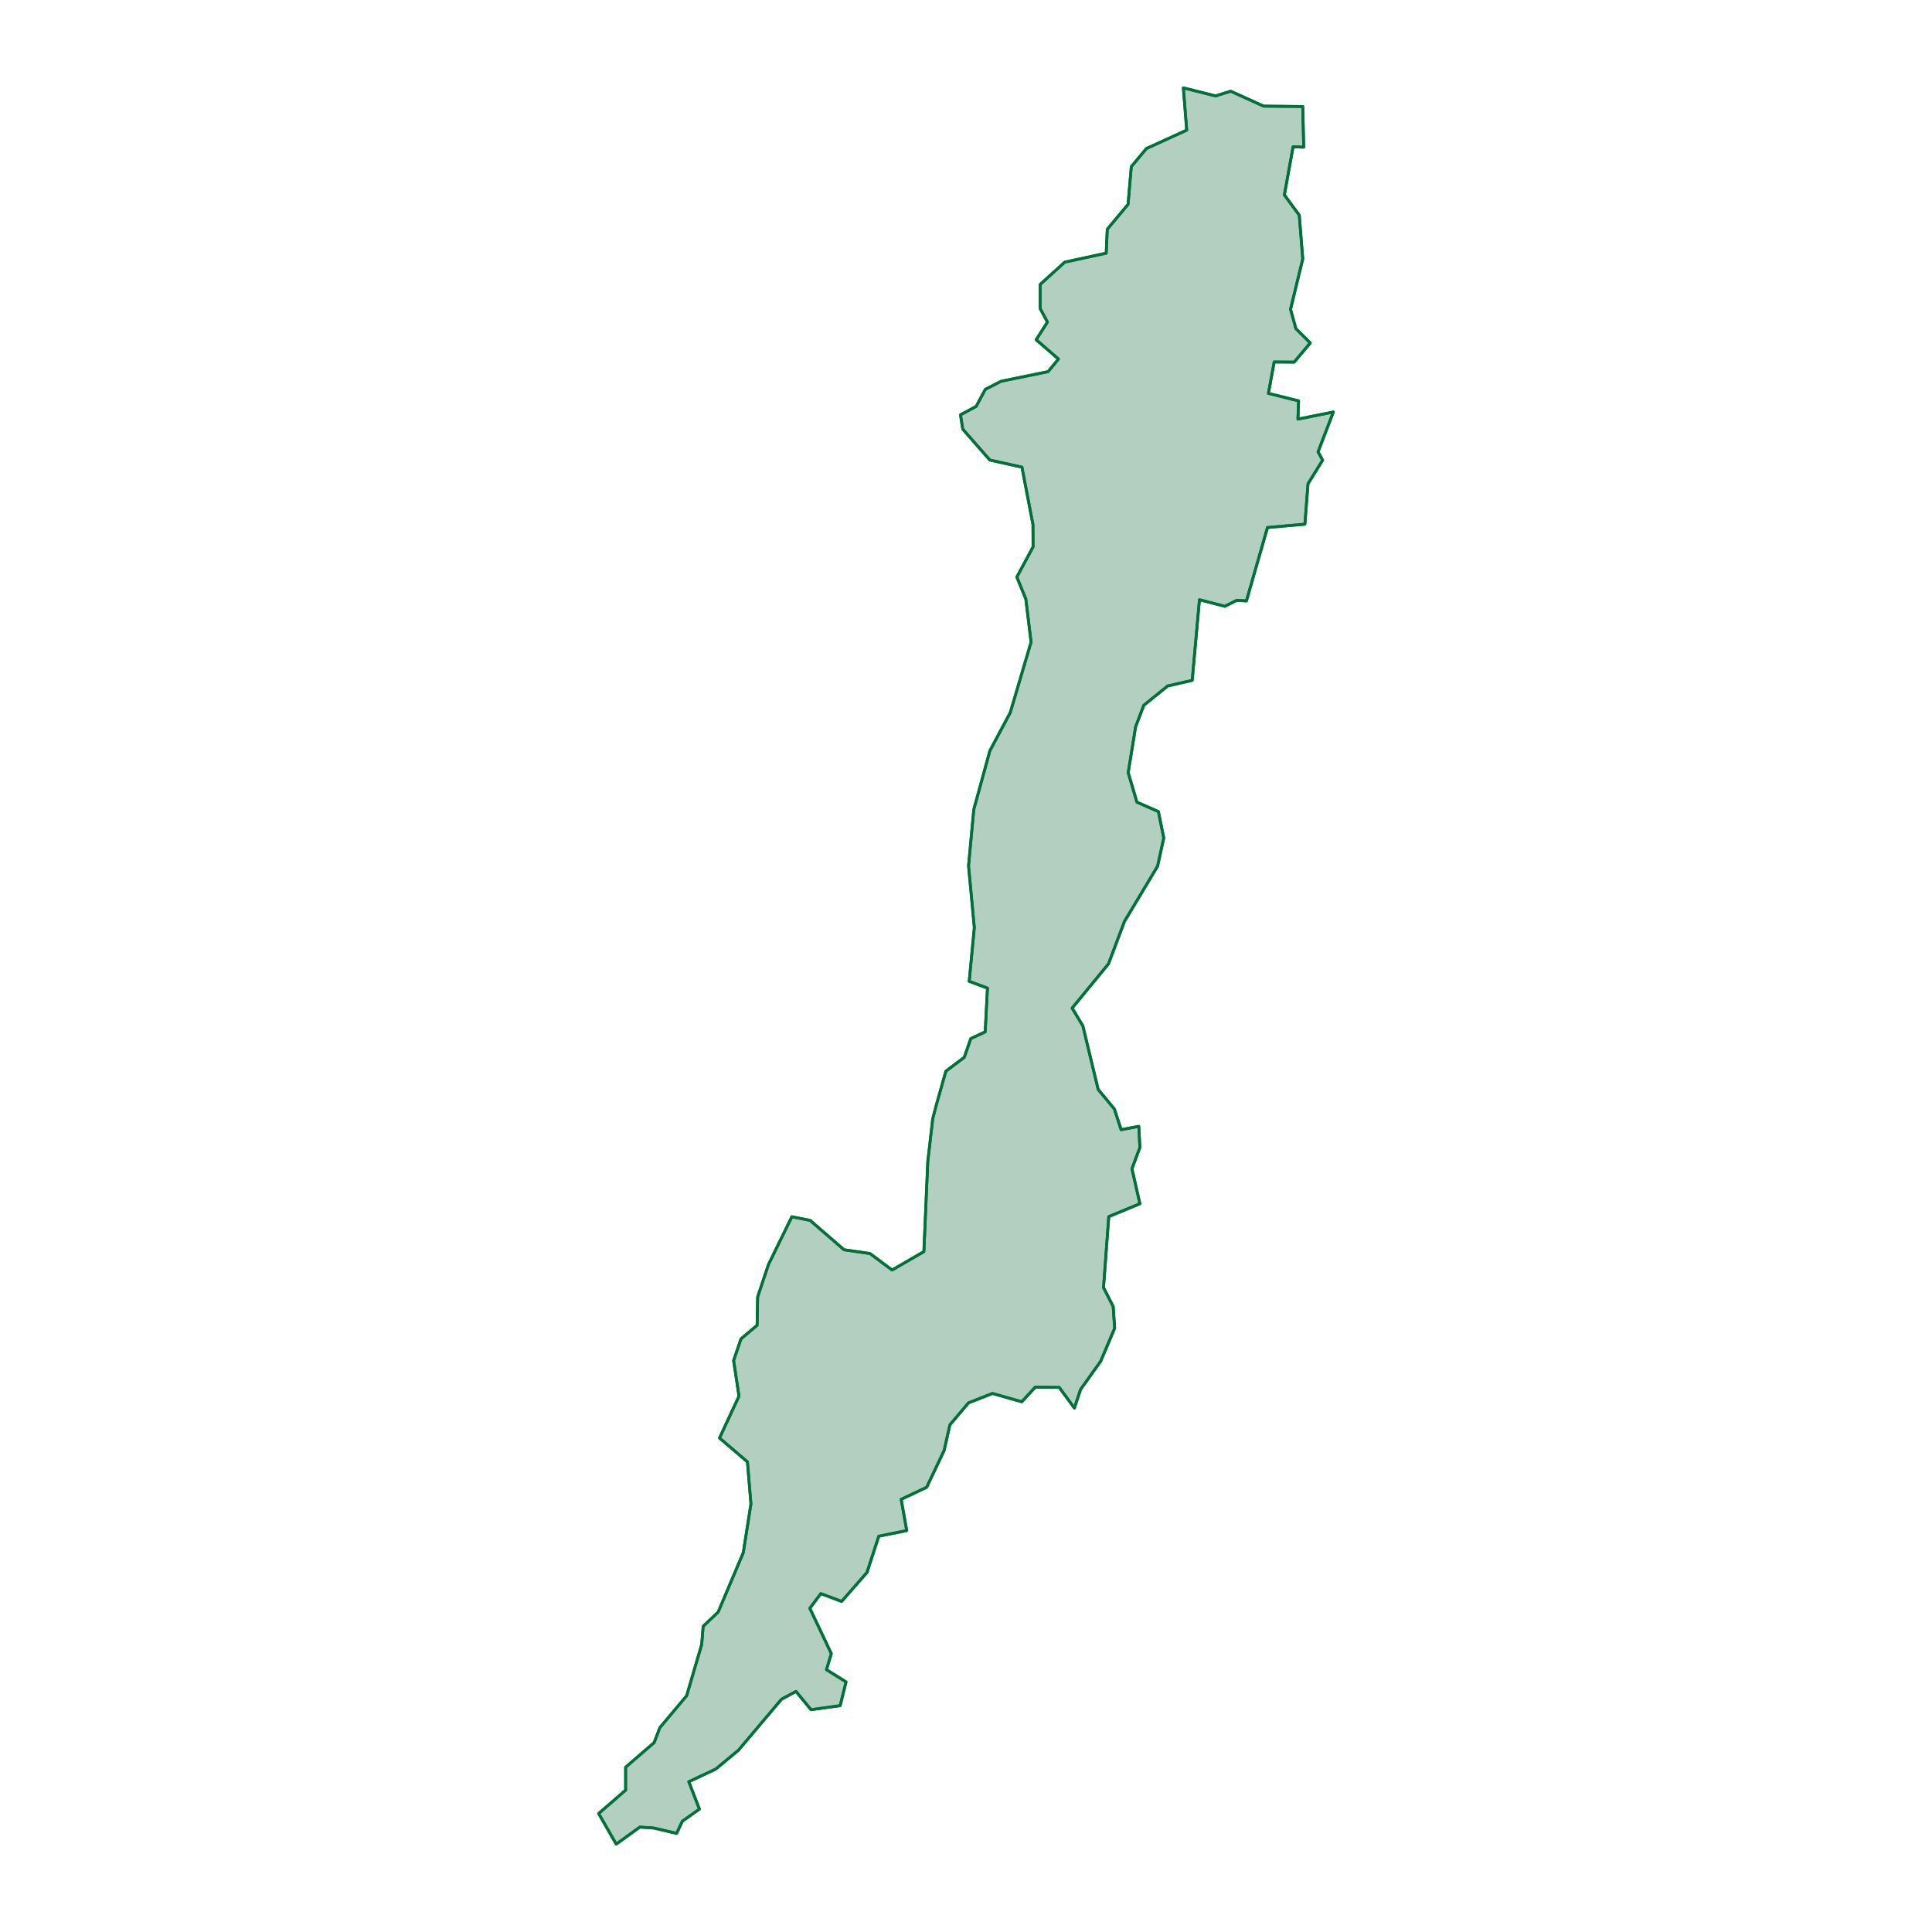
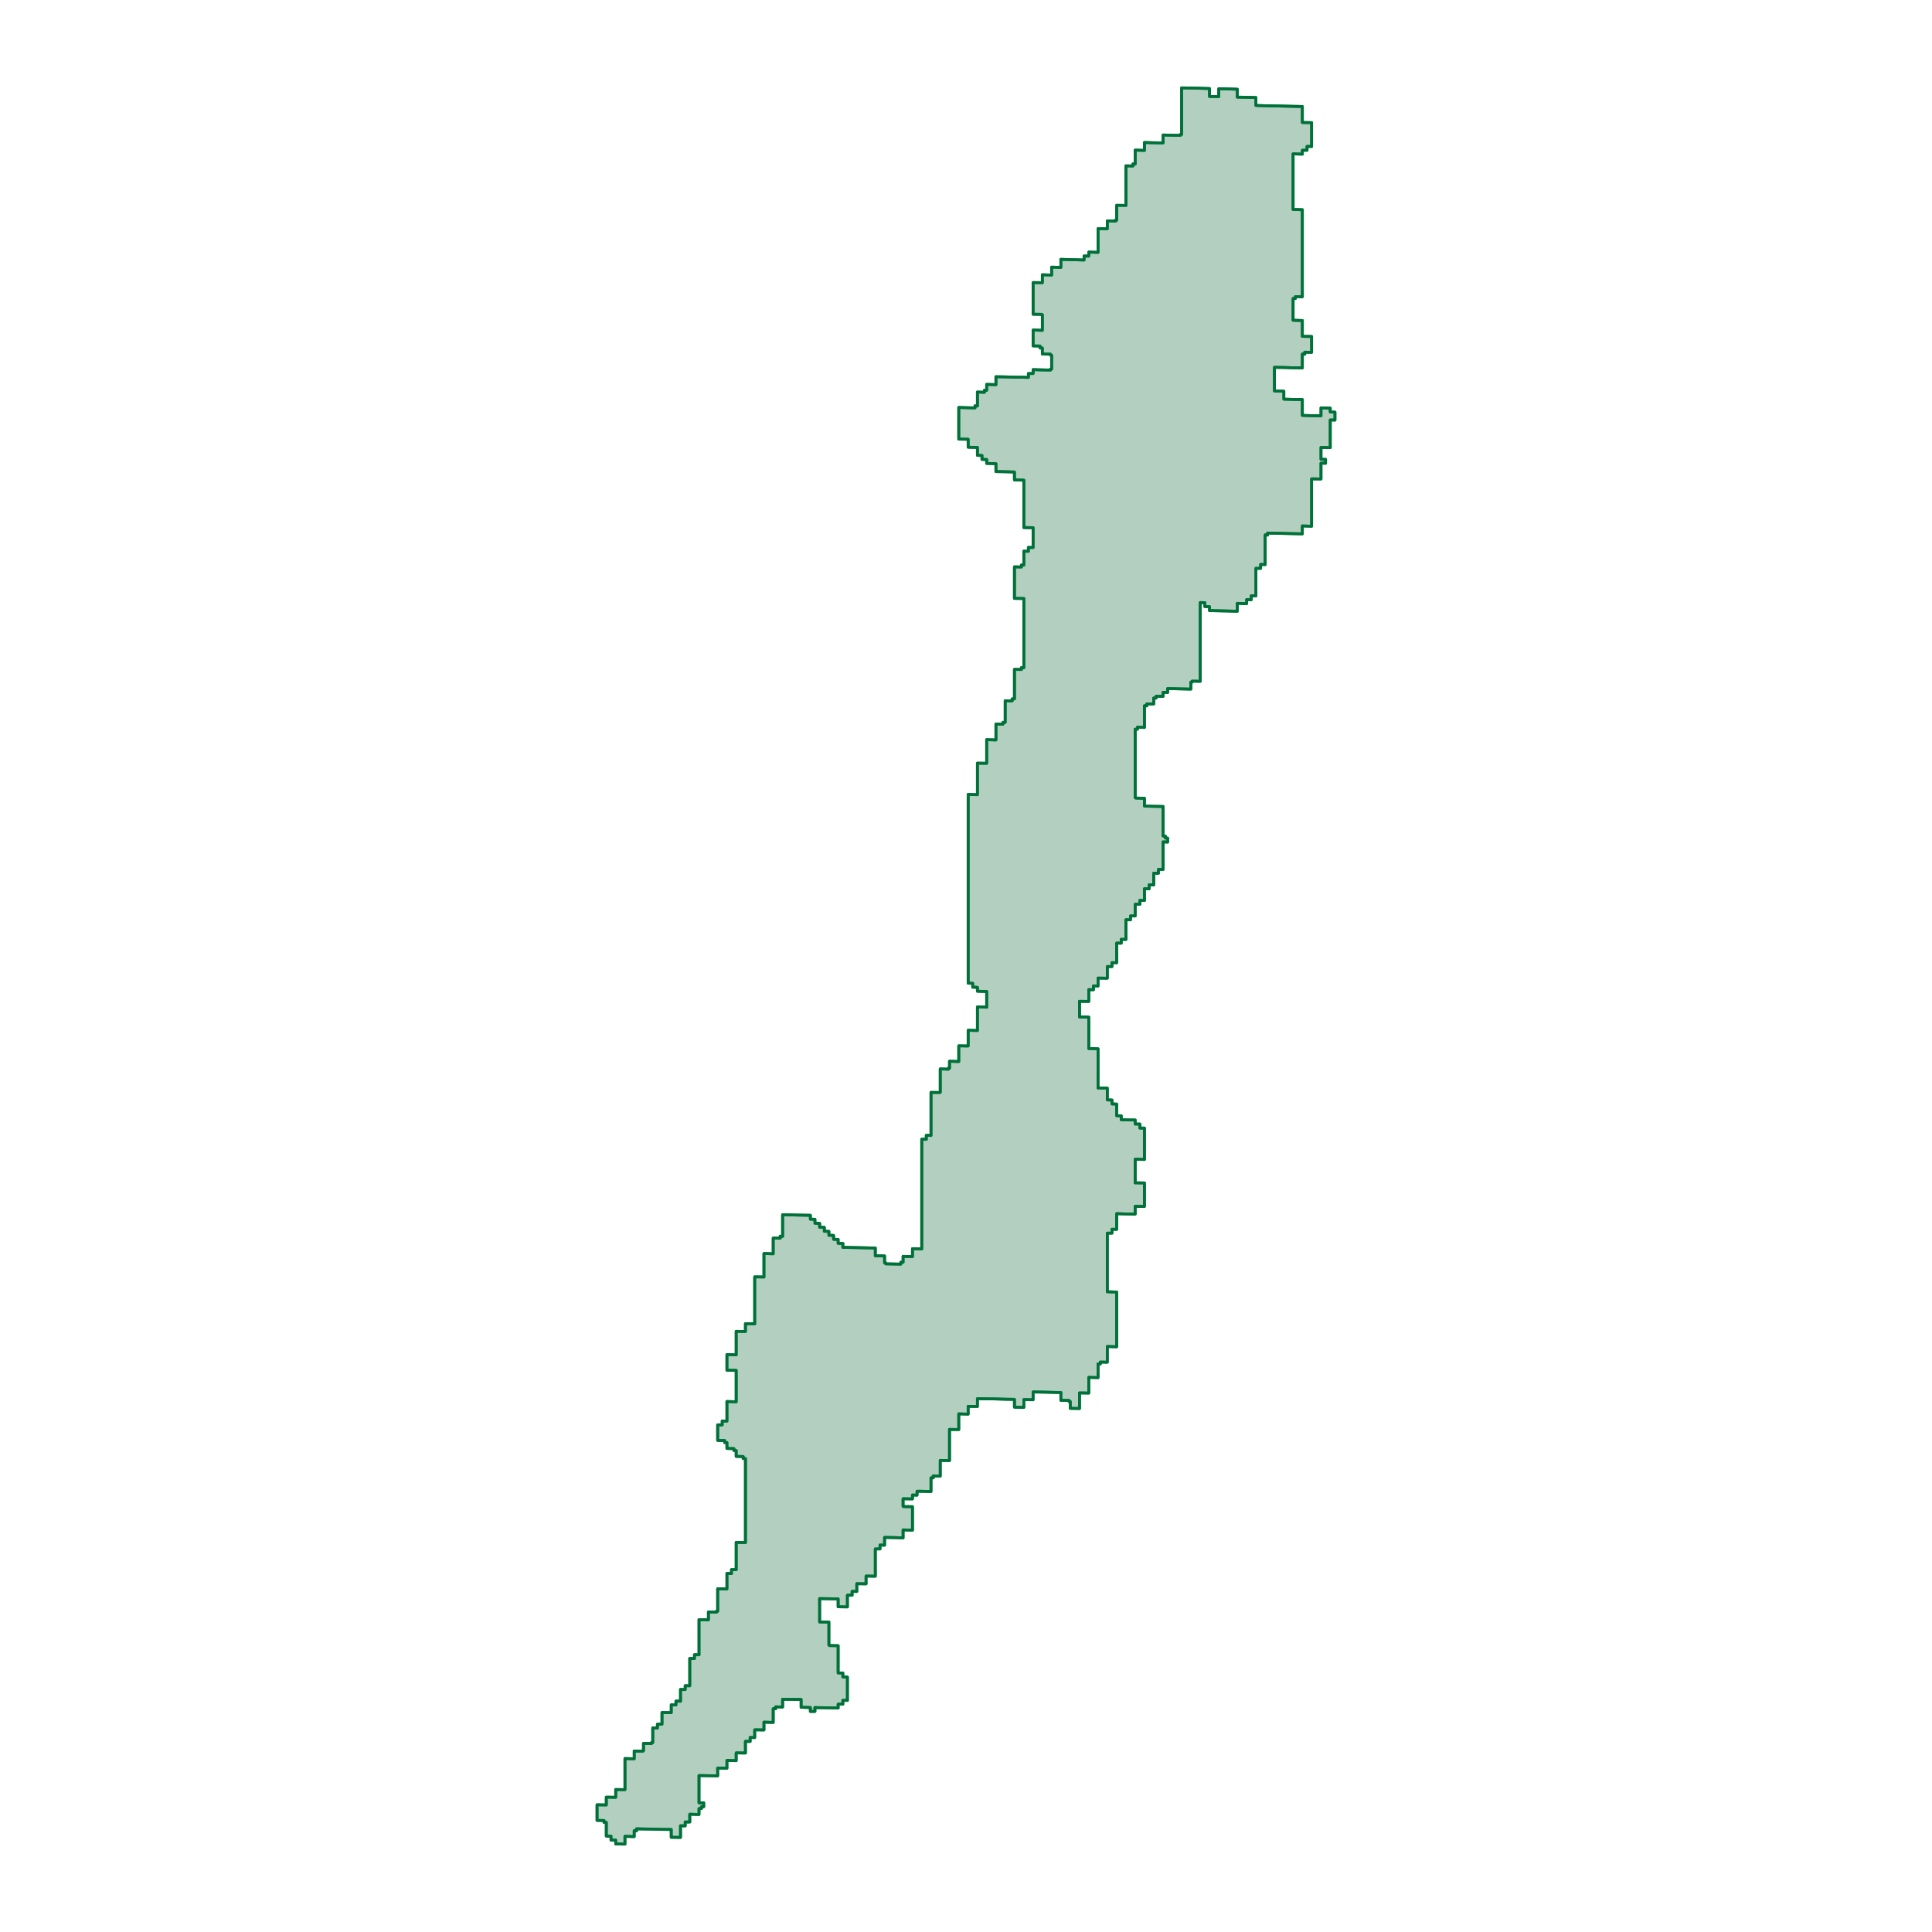
<svg xmlns="http://www.w3.org/2000/svg" class="svglite" width="144.00pt" height="144.00pt" viewBox="0 0 144.00 144.00">
  <defs>
    <style type="text/css">
    .svglite line, .svglite polyline, .svglite polygon, .svglite path, .svglite rect, .svglite circle {
      fill: none;
      stroke: #000000;
      stroke-linecap: round;
      stroke-linejoin: round;
      stroke-miterlimit: 10.00;
    }
    .svglite text {
      white-space: pre;
    }
  </style>
  </defs>
  <rect width="100%" height="100%" style="stroke: none; fill: none;" />
  <defs>
    <clipPath id="cpMC4wMHwxNDQuMDB8MC4wMHwxNDQuMDA=">
      <rect x="0.00" y="0.00" width="144.00" height="144.00" />
    </clipPath>
  </defs>
  <g clip-path="url(#cpMC4wMHwxNDQuMDB8MC4wMHwxNDQuMDA=)">
</g>
  <defs>
-     <clipPath id="cpNDEuODl8MTAyLjExfDAuMDB8MTQ0LjAw">
-       <rect x="41.89" y="0.00" width="60.23" height="144.00" />
+     <clipPath id="cpNDEuNzV8MTAyLjI1fDAuMDB8MTQ0LjAw">
+       <rect x="41.75" y="0.00" width="60.49" height="144.00" />
    </clipPath>
  </defs>
-   <g clip-path="url(#cpNDEuODl8MTAyLjExfDAuMDB8MTQ0LjAw)">
+   <g clip-path="url(#cpNDEuNzV8MTAyLjI1fDAuMDB8MTQ0LjAw)">
</g>
  <g clip-path="url(#cpMC4wMHwxNDQuMDB8MC4wMHwxNDQuMDA=)">
</g>
-   <g clip-path="url(#cpNDEuODl8MTAyLjExfDAuMDB8MTQ0LjAw)">
-     <path d="M 97.10 7.94 L 94.18 7.91 L 91.73 6.80 L 90.60 7.15 L 88.20 6.55 L 88.45 9.70 L 85.45 11.07 L 84.32 12.42 L 84.08 15.23 L 82.53 17.09 L 82.45 18.87 L 79.36 19.54 L 77.53 21.20 L 77.53 23.00 L 78.07 24.01 L 77.23 25.32 L 78.89 26.76 L 78.12 27.70 L 74.61 28.42 L 73.44 29.02 L 72.76 30.29 L 71.59 30.92 L 71.76 31.99 L 73.78 34.29 L 76.17 34.82 L 76.99 39.09 L 77.00 40.76 L 75.79 43.01 L 76.46 44.65 L 76.85 47.86 L 75.30 53.11 L 73.78 55.96 L 72.58 60.34 L 72.19 64.53 L 72.62 69.14 L 72.24 73.14 L 73.60 73.65 L 73.43 76.91 L 72.36 77.41 L 71.87 78.81 L 70.50 79.84 L 69.79 82.35 L 69.52 83.39 L 69.15 86.60 L 68.86 93.29 L 66.49 94.66 L 64.84 93.43 L 62.91 93.15 L 60.38 90.96 L 59.02 90.69 L 57.27 94.27 L 56.47 96.67 L 56.43 98.78 L 55.23 99.79 L 54.68 101.41 L 55.08 104.06 L 53.63 107.18 L 55.71 108.96 L 55.97 112.09 L 55.40 115.73 L 53.53 120.15 L 52.41 121.22 L 52.30 122.57 L 51.18 126.39 L 49.18 128.77 L 48.76 129.88 L 46.63 131.72 L 46.63 133.43 L 44.62 135.17 L 45.93 137.45 L 47.69 136.18 L 48.73 136.25 L 50.43 136.65 L 50.86 135.74 L 52.13 134.84 L 51.34 132.80 L 53.34 131.86 L 55.03 130.46 L 58.25 126.65 L 59.33 126.07 L 60.45 127.43 L 62.62 127.13 L 63.06 125.36 L 61.60 124.45 L 61.96 123.25 L 60.36 119.87 L 61.18 118.78 L 62.73 119.36 L 64.62 117.20 L 65.50 114.50 L 67.58 114.08 L 67.17 111.75 L 69.07 110.85 L 70.37 108.11 L 70.80 106.20 L 72.19 104.56 L 73.97 103.86 L 76.16 104.48 L 77.16 103.39 L 78.95 103.41 L 80.08 104.95 L 80.54 103.56 L 82.04 101.46 L 83.08 99.00 L 82.97 97.38 L 82.25 95.97 L 82.64 90.68 L 84.96 89.72 L 84.37 87.11 L 84.96 85.53 L 84.88 83.95 L 83.56 84.20 L 83.06 82.66 L 81.85 81.20 L 80.71 76.46 L 79.91 75.14 L 82.62 71.84 L 83.81 68.68 L 86.28 64.56 L 86.74 62.46 L 86.34 60.49 L 84.74 59.79 L 84.09 57.59 L 84.64 54.18 L 85.25 52.57 L 87.03 51.13 L 88.86 50.71 L 89.40 44.70 L 91.29 45.19 L 92.19 44.74 L 92.90 44.79 L 94.47 39.32 L 97.26 39.07 L 97.49 36.06 L 98.58 34.30 L 98.24 33.68 L 99.38 30.71 L 96.74 31.24 L 96.79 29.88 L 94.54 29.32 L 94.97 26.98 L 96.46 26.99 L 97.66 25.56 L 96.59 24.50 L 96.19 23.05 L 97.10 19.30 L 96.84 16.04 L 95.73 14.53 L 96.38 10.94 L 97.17 10.97 L 97.10 7.94 Z" style="fill-rule: evenodd; fill: #B3CFC0; stroke-width: 0.21; stroke: #007139; stroke-linecap: butt;" />
-     <path d="M 97.10 7.94 L 94.18 7.91 L 91.73 6.80 L 90.60 7.15 L 88.20 6.55 L 88.45 9.70 L 85.45 11.07 L 84.32 12.42 L 84.08 15.23 L 82.53 17.09 L 82.45 18.87 L 79.36 19.54 L 77.53 21.20 L 77.53 23.00 L 78.07 24.01 L 77.23 25.32 L 78.89 26.76 L 78.12 27.70 L 74.61 28.42 L 73.44 29.02 L 72.76 30.29 L 71.59 30.92 L 71.76 31.99 L 73.78 34.29 L 76.17 34.82 L 76.99 39.09 L 77.00 40.76 L 75.79 43.01 L 76.46 44.65 L 76.85 47.86 L 75.30 53.11 L 73.78 55.96 L 72.58 60.34 L 72.19 64.53 L 72.62 69.14 L 72.24 73.14 L 73.60 73.65 L 73.43 76.91 L 72.36 77.41 L 71.87 78.81 L 70.50 79.84 L 69.79 82.35 L 69.52 83.39 L 69.15 86.60 L 68.86 93.29 L 66.49 94.66 L 64.84 93.43 L 62.91 93.15 L 60.38 90.96 L 59.02 90.69 L 57.27 94.27 L 56.47 96.67 L 56.43 98.78 L 55.23 99.79 L 54.68 101.41 L 55.08 104.06 L 53.63 107.18 L 55.71 108.96 L 55.97 112.09 L 55.40 115.73 L 53.53 120.15 L 52.41 121.22 L 52.30 122.57 L 51.18 126.39 L 49.18 128.77 L 48.76 129.88 L 46.63 131.72 L 46.63 133.43 L 44.62 135.17 L 45.93 137.45 L 47.69 136.18 L 48.73 136.25 L 50.43 136.65 L 50.86 135.74 L 52.13 134.84 L 51.34 132.80 L 53.34 131.86 L 55.03 130.46 L 58.25 126.65 L 59.33 126.07 L 60.45 127.43 L 62.62 127.13 L 63.06 125.36 L 61.60 124.45 L 61.96 123.25 L 60.36 119.87 L 61.18 118.78 L 62.73 119.36 L 64.62 117.20 L 65.50 114.50 L 67.58 114.08 L 67.17 111.75 L 69.07 110.85 L 70.37 108.11 L 70.80 106.20 L 72.19 104.56 L 73.97 103.86 L 76.16 104.48 L 77.16 103.39 L 78.95 103.41 L 80.08 104.95 L 80.54 103.56 L 82.04 101.46 L 83.08 99.00 L 82.97 97.38 L 82.25 95.97 L 82.64 90.68 L 84.96 89.72 L 84.37 87.11 L 84.96 85.53 L 84.88 83.95 L 83.56 84.20 L 83.06 82.66 L 81.85 81.20 L 80.71 76.46 L 79.91 75.14 L 82.62 71.84 L 83.81 68.68 L 86.28 64.56 L 86.74 62.46 L 86.34 60.49 L 84.74 59.79 L 84.09 57.59 L 84.64 54.18 L 85.25 52.57 L 87.03 51.13 L 88.86 50.71 L 89.40 44.70 L 91.29 45.19 L 92.19 44.74 L 92.90 44.79 L 94.47 39.32 L 97.26 39.07 L 97.49 36.06 L 98.58 34.30 L 98.24 33.68 L 99.38 30.71 L 96.74 31.24 L 96.79 29.88 L 94.54 29.32 L 94.97 26.98 L 96.46 26.99 L 97.66 25.56 L 96.59 24.50 L 96.19 23.05 L 97.10 19.30 L 96.84 16.04 L 95.73 14.53 L 96.38 10.94 L 97.17 10.97 L 97.10 7.94 Z" style="fill-rule: evenodd; stroke-width: 0.21; stroke: #007139; stroke-linecap: butt;" />
+   <g clip-path="url(#cpNDEuNzV8MTAyLjI1fDAuMDB8MTQ0LjAw)">
+     <path d="M 86.69 61.29 L 86.69 60.70 L 86.69 60.11 L 85.99 60.10 L 85.30 60.08 L 85.30 59.50 L 84.65 59.48 L 84.65 59.45 L 84.61 59.45 L 84.61 58.31 L 84.61 57.14 L 84.61 55.96 L 84.61 54.79 L 84.61 54.35 L 84.78 54.35 L 84.78 54.20 L 85.30 54.22 L 85.30 53.63 L 85.30 53.04 L 85.30 52.60 L 85.48 52.61 L 85.48 52.46 L 85.99 52.47 L 85.99 52.03 L 86.17 52.03 L 86.17 51.89 L 86.69 51.90 L 86.69 51.60 L 87.03 51.61 L 87.03 51.32 L 87.38 51.33 L 88.76 51.36 L 88.76 50.84 L 88.85 50.84 L 88.85 50.77 L 89.46 50.78 L 89.46 50.20 L 89.46 49.61 L 89.46 49.02 L 89.46 48.43 L 89.46 47.85 L 89.46 47.26 L 89.46 46.67 L 89.46 46.08 L 89.46 45.50 L 89.46 44.91 L 89.80 44.92 L 89.80 45.21 L 90.15 45.22 L 90.15 45.51 L 91.53 45.54 L 92.22 45.56 L 92.22 44.97 L 92.92 44.99 L 92.92 44.69 L 93.26 44.70 L 93.26 44.41 L 93.61 44.41 L 93.61 43.83 L 93.61 43.24 L 93.61 42.65 L 93.61 42.36 L 93.96 42.36 L 93.96 42.07 L 94.30 42.08 L 94.30 40.90 L 94.30 39.87 L 94.48 39.88 L 94.48 39.73 L 95.69 39.76 L 97.07 39.79 L 97.07 39.20 L 97.76 39.22 L 97.76 38.63 L 97.76 38.04 L 97.76 37.45 L 97.76 36.86 L 97.76 36.27 L 97.76 35.69 L 98.46 35.70 L 98.46 35.11 L 98.46 34.53 L 98.46 34.53 L 98.46 34.52 L 98.80 34.53 L 98.80 34.24 L 98.46 34.23 L 98.46 33.94 L 98.46 33.35 L 99.15 33.36 L 99.15 32.77 L 99.15 32.19 L 99.15 31.60 L 99.15 31.30 L 99.50 31.31 L 99.50 31.02 L 99.50 30.72 L 99.15 30.71 L 99.15 30.42 L 98.46 30.40 L 98.46 30.99 L 97.76 30.98 L 97.07 30.96 L 97.07 30.37 L 97.07 29.78 L 96.38 29.77 L 95.69 29.75 L 95.69 29.16 L 94.99 29.14 L 94.99 28.55 L 94.99 27.97 L 94.99 27.38 L 95.69 27.39 L 96.38 27.41 L 97.07 27.42 L 97.07 26.83 L 97.07 26.39 L 97.25 26.40 L 97.25 26.25 L 97.76 26.26 L 97.76 25.67 L 97.76 25.08 L 97.07 25.07 L 97.07 24.48 L 97.07 23.89 L 96.38 23.87 L 96.38 23.28 L 96.38 22.69 L 96.38 22.25 L 96.55 22.25 L 96.55 22.11 L 97.07 22.12 L 97.07 19.76 L 97.07 17.40 L 97.07 16.22 L 97.07 15.63 L 96.38 15.61 L 96.38 15.02 L 96.38 14.43 L 96.38 13.84 L 96.38 13.25 L 96.38 12.66 L 96.38 12.07 L 96.38 11.47 L 97.07 11.49 L 97.07 11.20 L 97.42 11.20 L 97.42 10.91 L 97.76 10.92 L 97.76 10.33 L 97.76 9.73 L 97.76 9.14 L 97.07 9.13 L 97.07 7.94 L 94.30 7.88 L 93.61 7.86 L 93.61 7.27 L 92.92 7.25 L 92.22 7.24 L 92.22 6.65 L 91.53 6.63 L 90.84 6.61 L 90.84 7.20 L 90.15 7.19 L 90.15 6.60 L 88.76 6.56 L 88.07 6.55 L 88.07 7.14 L 88.07 7.73 L 88.07 8.32 L 88.07 8.91 L 88.07 9.50 L 88.07 10.02 L 87.98 10.02 L 87.98 10.09 L 87.38 10.08 L 86.69 10.06 L 86.69 10.65 L 85.99 10.64 L 85.30 10.62 L 85.30 11.21 L 84.61 11.19 L 84.61 12.23 L 84.44 12.22 L 84.44 12.37 L 83.92 12.36 L 83.92 12.95 L 83.92 13.54 L 83.92 14.13 L 83.92 14.72 L 83.92 15.31 L 83.23 15.30 L 83.23 15.89 L 83.23 16.41 L 83.14 16.40 L 83.14 16.48 L 82.53 16.46 L 82.53 17.05 L 81.84 17.04 L 81.84 18.22 L 81.84 18.81 L 81.15 18.79 L 81.15 19.09 L 80.80 19.08 L 80.80 19.38 L 80.46 19.37 L 79.07 19.33 L 79.07 19.93 L 78.38 19.91 L 78.38 20.50 L 77.69 20.48 L 77.69 21.07 L 77.00 21.06 L 77.00 21.65 L 77.00 22.24 L 77.00 22.83 L 77.00 23.42 L 77.65 23.43 L 77.65 23.47 L 77.69 23.47 L 77.69 24.62 L 77.00 24.60 L 77.00 25.19 L 77.00 25.78 L 77.52 25.79 L 77.52 25.94 L 77.69 25.94 L 77.69 26.39 L 78.30 26.40 L 78.30 26.47 L 78.38 26.48 L 78.38 26.99 L 78.38 27.51 L 78.30 27.51 L 78.30 27.58 L 77.69 27.57 L 77.00 27.55 L 77.00 27.84 L 76.65 27.84 L 76.65 28.13 L 76.31 28.12 L 75.61 28.11 L 74.92 28.09 L 74.23 28.08 L 74.23 28.67 L 73.54 28.65 L 73.54 29.09 L 73.37 29.09 L 73.37 29.24 L 72.85 29.22 L 72.85 29.81 L 72.85 30.26 L 72.67 30.25 L 72.67 30.40 L 72.16 30.39 L 71.46 30.37 L 71.46 30.96 L 71.46 31.55 L 71.46 32.14 L 71.46 32.73 L 72.16 32.74 L 72.16 33.33 L 72.85 33.35 L 72.85 33.94 L 73.19 33.95 L 73.19 34.24 L 73.54 34.25 L 73.54 34.54 L 74.23 34.56 L 74.23 35.15 L 74.92 35.16 L 75.61 35.18 L 75.61 35.77 L 76.31 35.79 L 76.31 36.96 L 76.31 38.14 L 76.31 39.32 L 77.00 39.33 L 77.00 39.92 L 77.00 40.51 L 77.00 40.81 L 76.65 40.80 L 76.65 41.09 L 76.31 41.08 L 76.31 41.67 L 76.31 42.11 L 76.13 42.11 L 76.13 42.26 L 75.61 42.25 L 75.61 42.83 L 75.61 43.42 L 75.61 44.01 L 75.61 44.60 L 76.31 44.61 L 76.31 45.20 L 76.31 46.38 L 76.31 47.55 L 76.31 48.73 L 76.31 49.76 L 76.13 49.76 L 76.13 49.90 L 75.61 49.89 L 75.61 50.48 L 75.61 51.07 L 75.61 51.65 L 75.61 52.09 L 75.44 52.09 L 75.44 52.24 L 74.92 52.23 L 74.92 53.84 L 74.75 53.84 L 74.75 53.98 L 74.23 53.97 L 74.23 54.56 L 74.23 55.15 L 73.54 55.13 L 73.54 55.72 L 73.54 56.89 L 72.85 56.88 L 72.85 57.47 L 72.85 58.05 L 72.85 58.64 L 72.85 59.23 L 72.16 59.21 L 72.16 68.59 L 72.16 73.28 L 72.50 73.29 L 72.50 73.58 L 72.85 73.59 L 72.85 73.88 L 73.54 73.90 L 73.54 74.48 L 73.54 75.07 L 72.85 75.05 L 72.85 75.64 L 72.85 76.22 L 72.85 76.81 L 72.16 76.79 L 72.16 77.96 L 71.46 77.95 L 71.46 78.53 L 71.46 79.12 L 70.77 79.10 L 70.77 79.62 L 70.69 79.61 L 70.69 79.69 L 70.08 79.67 L 70.08 80.26 L 70.08 80.84 L 70.08 81.41 L 70.06 81.41 L 70.06 81.43 L 69.39 81.42 L 69.39 82.58 L 69.39 84.63 L 69.04 84.62 L 69.04 84.92 L 68.70 84.91 L 68.70 85.49 L 68.70 86.08 L 68.70 86.66 L 68.70 87.25 L 68.70 87.83 L 68.70 88.41 L 68.70 89.00 L 68.70 89.58 L 68.70 90.17 L 68.70 90.75 L 68.70 91.33 L 68.70 91.92 L 68.70 92.50 L 68.70 93.09 L 68.01 93.07 L 68.01 93.66 L 67.31 93.64 L 67.31 94.08 L 67.14 94.08 L 67.14 94.22 L 66.62 94.21 L 66.02 94.20 L 66.02 94.13 L 65.93 94.12 L 65.93 93.61 L 65.24 93.60 L 65.24 93.02 L 63.86 92.99 L 62.82 92.97 L 62.82 92.68 L 62.47 92.67 L 62.47 92.38 L 62.13 92.37 L 62.13 92.08 L 61.78 92.07 L 61.78 91.78 L 61.44 91.77 L 61.44 91.48 L 61.09 91.47 L 61.09 91.18 L 60.74 91.17 L 60.74 90.88 L 60.40 90.87 L 60.40 90.58 L 59.71 90.57 L 58.33 90.54 L 58.33 91.71 L 58.33 92.15 L 58.15 92.14 L 58.15 92.29 L 57.63 92.28 L 57.63 92.86 L 57.63 93.45 L 56.94 93.43 L 56.94 94.02 L 56.94 95.18 L 56.25 95.17 L 56.25 95.75 L 56.25 96.34 L 56.25 96.92 L 56.25 97.51 L 56.25 98.09 L 56.25 98.67 L 55.56 98.66 L 55.56 99.24 L 54.87 99.23 L 54.87 99.81 L 54.87 100.39 L 54.87 100.98 L 54.18 100.96 L 54.18 102.13 L 54.87 102.14 L 54.87 102.73 L 54.87 103.31 L 54.87 103.89 L 54.87 104.48 L 54.18 104.46 L 54.18 105.63 L 54.18 105.92 L 53.83 105.91 L 53.83 106.20 L 53.49 106.20 L 53.49 106.78 L 53.49 107.36 L 54.01 107.37 L 54.01 107.52 L 54.18 107.52 L 54.18 107.96 L 54.70 107.97 L 54.70 108.11 L 54.87 108.12 L 54.87 108.55 L 55.39 108.56 L 55.39 108.71 L 55.56 108.71 L 55.56 110.32 L 55.56 114.97 L 54.87 114.96 L 54.87 115.54 L 54.87 116.12 L 54.87 116.70 L 54.87 116.99 L 54.52 116.99 L 54.52 117.28 L 54.18 117.27 L 54.18 118.43 L 53.49 118.42 L 53.49 119.00 L 53.49 119.58 L 53.49 120.09 L 53.40 120.09 L 53.40 120.16 L 52.80 120.15 L 52.80 120.73 L 52.10 120.72 L 52.10 121.30 L 52.10 121.88 L 52.10 122.46 L 52.10 123.05 L 52.10 123.34 L 51.76 123.33 L 51.76 123.62 L 51.41 123.61 L 51.41 124.20 L 51.41 125.36 L 51.41 125.65 L 51.07 125.64 L 51.07 125.93 L 50.72 125.92 L 50.72 126.51 L 50.72 126.80 L 50.38 126.79 L 50.38 127.08 L 50.03 127.07 L 50.03 127.65 L 49.34 127.64 L 49.34 128.22 L 49.34 128.51 L 49.00 128.51 L 49.00 128.80 L 48.65 128.79 L 48.65 129.88 L 48.56 129.88 L 48.56 129.95 L 47.96 129.94 L 47.96 130.48 L 47.92 130.48 L 47.92 130.52 L 47.27 130.51 L 47.27 131.09 L 46.58 131.07 L 46.58 131.65 L 46.58 132.23 L 46.58 132.81 L 46.58 133.39 L 46.57 133.39 L 46.57 133.39 L 45.89 133.38 L 45.89 133.96 L 45.19 133.95 L 45.19 134.53 L 44.50 134.52 L 44.50 135.68 L 45.02 135.69 L 45.02 135.83 L 45.19 135.83 L 45.19 136.27 L 45.19 136.85 L 45.54 136.86 L 45.54 137.15 L 45.89 137.15 L 45.89 137.44 L 46.58 137.45 L 46.58 136.88 L 46.58 136.88 L 46.58 136.87 L 47.27 136.89 L 47.27 136.45 L 47.44 136.46 L 47.44 136.31 L 47.96 136.32 L 48.65 136.33 L 49.34 136.35 L 50.03 136.36 L 50.03 136.94 L 50.72 136.95 L 50.72 136.37 L 50.72 136.08 L 51.07 136.09 L 51.07 135.80 L 51.41 135.80 L 51.41 135.23 L 51.42 135.23 L 51.42 135.22 L 52.10 135.24 L 52.10 134.80 L 52.28 134.80 L 52.28 134.66 L 52.45 134.66 L 52.45 134.37 L 52.10 134.37 L 52.10 134.08 L 52.10 133.50 L 52.10 132.92 L 52.10 132.34 L 52.80 132.35 L 53.49 132.36 L 53.49 131.78 L 54.18 131.79 L 54.18 131.21 L 54.87 131.23 L 54.87 130.65 L 55.56 130.66 L 55.56 130.08 L 55.56 129.79 L 55.91 129.80 L 55.91 129.50 L 56.25 129.51 L 56.25 128.94 L 56.26 128.94 L 56.26 128.93 L 56.94 128.94 L 56.94 128.36 L 57.63 128.38 L 57.63 127.80 L 57.63 127.36 L 57.81 127.36 L 57.81 127.22 L 58.33 127.23 L 58.33 126.65 L 59.71 126.67 L 59.71 127.25 L 60.40 127.27 L 60.40 127.56 L 60.74 127.56 L 60.74 127.27 L 61.09 127.28 L 61.78 127.29 L 62.47 127.31 L 62.47 127.02 L 62.82 127.02 L 62.82 126.73 L 63.16 126.74 L 63.16 126.16 L 63.16 125.58 L 63.16 125.00 L 62.82 124.99 L 62.82 124.70 L 62.47 124.69 L 62.47 124.40 L 62.47 123.24 L 62.47 122.66 L 61.83 122.65 L 61.83 122.61 L 61.78 122.61 L 61.78 122.07 L 61.78 121.49 L 61.78 120.90 L 61.09 120.89 L 61.09 119.73 L 61.09 119.15 L 61.78 119.16 L 62.47 119.17 L 62.47 119.76 L 63.16 119.77 L 63.16 119.19 L 63.16 118.90 L 63.51 118.90 L 63.51 118.61 L 63.86 118.62 L 63.86 118.04 L 64.55 118.05 L 64.55 117.47 L 65.24 117.48 L 65.24 116.32 L 65.24 115.45 L 65.59 115.45 L 65.59 115.16 L 65.93 115.17 L 65.93 114.59 L 66.62 114.60 L 67.31 114.62 L 67.31 114.03 L 68.01 114.05 L 68.01 112.88 L 68.01 112.30 L 67.34 112.29 L 67.34 112.27 L 67.31 112.27 L 67.31 111.71 L 68.01 111.72 L 68.01 111.43 L 68.35 111.44 L 68.35 111.15 L 68.70 111.15 L 69.39 111.17 L 69.39 110.58 L 69.39 110.15 L 69.56 110.15 L 69.56 110.00 L 70.08 110.02 L 70.08 109.43 L 70.08 108.85 L 70.77 108.86 L 70.77 108.28 L 70.77 107.12 L 70.77 106.54 L 71.46 106.55 L 71.46 105.97 L 71.46 105.38 L 72.16 105.40 L 72.16 104.82 L 72.85 104.83 L 72.85 104.25 L 73.54 104.26 L 74.23 104.27 L 74.92 104.29 L 75.61 104.30 L 75.61 104.88 L 76.31 104.90 L 76.31 104.32 L 77.00 104.33 L 77.00 103.75 L 77.69 103.76 L 79.07 103.79 L 79.07 104.37 L 79.68 104.38 L 79.68 104.46 L 79.77 104.46 L 79.77 104.97 L 80.46 104.98 L 80.46 104.40 L 80.46 103.82 L 81.15 103.83 L 81.15 103.25 L 81.15 102.66 L 81.84 102.68 L 81.84 101.66 L 82.01 101.66 L 82.01 101.52 L 82.53 101.53 L 82.53 100.94 L 82.53 100.36 L 83.23 100.38 L 83.23 99.21 L 83.23 96.88 L 83.23 96.30 L 82.53 96.28 L 82.53 95.70 L 82.53 95.12 L 82.53 94.53 L 82.53 93.95 L 82.53 93.37 L 82.53 92.78 L 82.53 92.20 L 82.53 91.91 L 82.88 91.91 L 82.88 91.62 L 83.23 91.63 L 83.23 91.05 L 83.23 90.46 L 83.92 90.48 L 84.61 90.49 L 84.61 89.91 L 85.30 89.92 L 85.30 89.34 L 85.30 88.75 L 85.30 88.17 L 84.61 88.16 L 84.61 87.57 L 84.61 86.40 L 85.30 86.42 L 85.30 85.84 L 85.30 85.25 L 85.30 84.67 L 85.30 84.08 L 84.96 84.08 L 84.96 83.78 L 84.61 83.78 L 84.61 83.48 L 83.92 83.47 L 83.57 83.46 L 83.57 83.17 L 83.23 83.16 L 83.23 82.87 L 83.23 82.29 L 82.88 82.28 L 82.88 81.99 L 82.53 81.98 L 82.53 81.69 L 82.53 81.10 L 81.84 81.09 L 81.84 80.50 L 81.84 79.34 L 81.84 78.17 L 81.15 78.15 L 81.15 77.57 L 81.15 76.98 L 81.15 76.40 L 81.15 75.81 L 80.46 75.80 L 80.46 74.63 L 81.15 74.64 L 81.15 74.06 L 81.15 73.76 L 81.50 73.77 L 81.50 73.48 L 81.84 73.49 L 81.84 72.90 L 82.53 72.91 L 82.53 72.33 L 82.53 72.04 L 82.88 72.04 L 82.88 71.75 L 83.23 71.76 L 83.23 71.17 L 83.23 70.29 L 83.57 70.30 L 83.57 70.01 L 83.92 70.02 L 83.92 69.43 L 83.92 68.85 L 83.92 68.55 L 84.26 68.56 L 84.26 68.27 L 84.61 68.27 L 84.61 67.69 L 84.61 67.40 L 84.96 67.40 L 84.96 67.11 L 85.30 67.12 L 85.30 66.53 L 85.30 66.24 L 85.65 66.25 L 85.65 65.95 L 85.99 65.96 L 85.99 65.37 L 85.99 65.08 L 86.34 65.09 L 86.34 64.80 L 86.69 64.80 L 86.69 64.22 L 86.69 63.63 L 86.69 63.05 L 86.69 62.75 L 87.03 62.76 L 87.03 62.47 L 86.86 62.46 L 86.86 62.32 L 86.69 62.31 L 86.69 61.87 L 86.69 61.29 Z" style="fill-rule: evenodd; fill: #B3CFC0; stroke-width: 0.21; stroke: #007139; stroke-linecap: butt;" />
+     <path d="M 86.69 61.29 L 86.69 60.70 L 86.69 60.11 L 85.99 60.10 L 85.30 60.08 L 85.30 59.50 L 84.65 59.48 L 84.65 59.45 L 84.61 59.45 L 84.61 58.31 L 84.61 57.14 L 84.61 55.96 L 84.61 54.79 L 84.61 54.35 L 84.78 54.35 L 84.78 54.20 L 85.30 54.22 L 85.30 53.63 L 85.30 53.04 L 85.30 52.60 L 85.48 52.61 L 85.48 52.46 L 85.99 52.47 L 85.99 52.03 L 86.17 52.03 L 86.17 51.89 L 86.69 51.90 L 86.69 51.60 L 87.03 51.61 L 87.03 51.32 L 87.38 51.33 L 88.76 51.36 L 88.76 50.84 L 88.85 50.84 L 88.85 50.77 L 89.46 50.78 L 89.46 50.20 L 89.46 49.61 L 89.46 49.02 L 89.46 48.43 L 89.46 47.85 L 89.46 47.26 L 89.46 46.67 L 89.46 46.08 L 89.46 45.50 L 89.46 44.91 L 89.80 44.92 L 89.80 45.21 L 90.15 45.22 L 90.15 45.51 L 91.53 45.54 L 92.22 45.56 L 92.22 44.97 L 92.92 44.99 L 92.92 44.69 L 93.26 44.70 L 93.26 44.41 L 93.61 44.41 L 93.61 43.83 L 93.61 43.24 L 93.61 42.65 L 93.61 42.36 L 93.96 42.36 L 93.96 42.07 L 94.30 42.08 L 94.30 40.90 L 94.30 39.87 L 94.48 39.88 L 94.48 39.73 L 95.69 39.76 L 97.07 39.79 L 97.07 39.20 L 97.76 39.22 L 97.76 38.63 L 97.76 38.04 L 97.76 37.45 L 97.76 36.86 L 97.76 36.27 L 97.76 35.69 L 98.46 35.70 L 98.46 35.11 L 98.46 34.53 L 98.46 34.53 L 98.46 34.52 L 98.80 34.53 L 98.80 34.24 L 98.46 34.23 L 98.46 33.94 L 98.46 33.35 L 99.15 33.36 L 99.15 32.77 L 99.15 32.19 L 99.15 31.60 L 99.15 31.30 L 99.50 31.31 L 99.50 31.02 L 99.50 30.72 L 99.15 30.71 L 99.15 30.42 L 98.46 30.40 L 98.46 30.99 L 97.76 30.98 L 97.07 30.96 L 97.07 30.37 L 97.07 29.78 L 96.38 29.77 L 95.69 29.75 L 95.69 29.16 L 94.99 29.14 L 94.99 28.55 L 94.99 27.97 L 94.99 27.38 L 95.69 27.39 L 96.38 27.41 L 97.07 27.42 L 97.07 26.83 L 97.07 26.39 L 97.25 26.40 L 97.25 26.25 L 97.76 26.26 L 97.76 25.67 L 97.76 25.08 L 97.07 25.07 L 97.07 24.48 L 97.07 23.89 L 96.38 23.87 L 96.38 23.28 L 96.38 22.69 L 96.38 22.25 L 96.55 22.25 L 96.55 22.11 L 97.07 22.12 L 97.07 19.76 L 97.07 17.40 L 97.07 16.22 L 97.07 15.63 L 96.38 15.61 L 96.38 15.02 L 96.38 14.43 L 96.38 13.84 L 96.38 13.25 L 96.38 12.66 L 96.38 12.07 L 96.38 11.47 L 97.07 11.49 L 97.07 11.20 L 97.42 11.20 L 97.42 10.91 L 97.76 10.92 L 97.76 10.33 L 97.76 9.73 L 97.76 9.14 L 97.07 9.13 L 97.07 7.94 L 94.30 7.88 L 93.61 7.86 L 93.61 7.27 L 92.92 7.25 L 92.22 7.24 L 92.22 6.65 L 91.53 6.63 L 90.84 6.61 L 90.84 7.20 L 90.15 7.19 L 90.15 6.60 L 88.76 6.56 L 88.07 6.55 L 88.07 7.14 L 88.07 7.73 L 88.07 8.32 L 88.07 8.91 L 88.07 9.50 L 88.07 10.02 L 87.98 10.02 L 87.98 10.09 L 87.38 10.08 L 86.69 10.06 L 86.69 10.65 L 85.99 10.64 L 85.30 10.62 L 85.30 11.21 L 84.61 11.19 L 84.61 12.23 L 84.44 12.22 L 84.44 12.37 L 83.92 12.36 L 83.92 12.95 L 83.92 13.54 L 83.92 14.13 L 83.92 14.72 L 83.92 15.31 L 83.23 15.30 L 83.23 15.89 L 83.23 16.41 L 83.14 16.40 L 83.14 16.48 L 82.53 16.46 L 82.53 17.05 L 81.84 17.04 L 81.84 18.22 L 81.84 18.81 L 81.15 18.79 L 81.15 19.09 L 80.80 19.08 L 80.80 19.38 L 80.46 19.37 L 79.07 19.33 L 79.07 19.93 L 78.38 19.91 L 78.38 20.50 L 77.69 20.48 L 77.69 21.07 L 77.00 21.06 L 77.00 21.65 L 77.00 22.24 L 77.00 22.83 L 77.00 23.42 L 77.65 23.43 L 77.65 23.47 L 77.69 23.47 L 77.69 24.62 L 77.00 24.60 L 77.00 25.19 L 77.00 25.78 L 77.52 25.79 L 77.52 25.94 L 77.69 25.94 L 77.69 26.39 L 78.30 26.40 L 78.30 26.47 L 78.38 26.48 L 78.38 26.99 L 78.38 27.51 L 78.30 27.51 L 78.30 27.58 L 77.69 27.57 L 77.00 27.55 L 77.00 27.84 L 76.65 27.84 L 76.65 28.13 L 76.31 28.12 L 75.61 28.11 L 74.92 28.09 L 74.23 28.08 L 74.23 28.67 L 73.54 28.65 L 73.54 29.09 L 73.37 29.09 L 73.37 29.24 L 72.85 29.22 L 72.85 29.81 L 72.85 30.26 L 72.67 30.25 L 72.67 30.40 L 72.16 30.39 L 71.46 30.37 L 71.46 30.96 L 71.46 31.55 L 71.46 32.14 L 71.46 32.73 L 72.16 32.74 L 72.16 33.33 L 72.85 33.35 L 72.85 33.94 L 73.19 33.95 L 73.19 34.24 L 73.54 34.25 L 73.54 34.54 L 74.23 34.56 L 74.23 35.15 L 74.92 35.16 L 75.61 35.18 L 75.61 35.77 L 76.31 35.79 L 76.31 36.96 L 76.31 38.14 L 76.31 39.32 L 77.00 39.33 L 77.00 39.92 L 77.00 40.51 L 77.00 40.81 L 76.65 40.80 L 76.65 41.09 L 76.31 41.08 L 76.31 41.67 L 76.31 42.11 L 76.13 42.11 L 76.13 42.26 L 75.61 42.25 L 75.61 42.83 L 75.61 43.42 L 75.61 44.01 L 75.61 44.60 L 76.31 44.61 L 76.31 45.20 L 76.31 46.38 L 76.31 47.55 L 76.31 48.73 L 76.31 49.76 L 76.13 49.76 L 76.13 49.90 L 75.61 49.89 L 75.61 50.48 L 75.61 51.07 L 75.61 51.65 L 75.61 52.09 L 75.44 52.09 L 75.44 52.24 L 74.92 52.23 L 74.92 53.84 L 74.75 53.84 L 74.75 53.98 L 74.23 53.97 L 74.23 54.56 L 74.23 55.15 L 73.54 55.13 L 73.54 55.72 L 73.54 56.89 L 72.85 56.88 L 72.85 57.47 L 72.85 58.05 L 72.85 58.64 L 72.85 59.23 L 72.16 59.21 L 72.16 68.59 L 72.16 73.28 L 72.50 73.29 L 72.50 73.58 L 72.85 73.59 L 72.85 73.88 L 73.54 73.90 L 73.54 74.48 L 73.54 75.07 L 72.85 75.05 L 72.85 75.64 L 72.85 76.22 L 72.85 76.81 L 72.16 76.79 L 72.16 77.96 L 71.46 77.95 L 71.46 78.53 L 71.46 79.12 L 70.77 79.10 L 70.77 79.62 L 70.69 79.61 L 70.69 79.69 L 70.08 79.67 L 70.08 80.26 L 70.08 80.84 L 70.08 81.41 L 70.06 81.41 L 70.06 81.43 L 69.39 81.42 L 69.39 82.58 L 69.39 84.63 L 69.04 84.62 L 69.04 84.92 L 68.70 84.91 L 68.70 85.49 L 68.70 86.08 L 68.70 86.66 L 68.70 87.25 L 68.70 87.83 L 68.70 88.41 L 68.70 89.00 L 68.70 89.58 L 68.70 90.17 L 68.70 90.75 L 68.70 91.33 L 68.70 91.92 L 68.70 92.50 L 68.70 93.09 L 68.01 93.07 L 68.01 93.66 L 67.31 93.64 L 67.31 94.08 L 67.14 94.08 L 67.14 94.22 L 66.62 94.21 L 66.02 94.20 L 66.02 94.13 L 65.93 94.12 L 65.93 93.61 L 65.24 93.60 L 65.24 93.02 L 63.86 92.99 L 62.82 92.97 L 62.82 92.68 L 62.47 92.67 L 62.47 92.38 L 62.13 92.37 L 62.13 92.08 L 61.78 92.07 L 61.78 91.78 L 61.44 91.77 L 61.44 91.48 L 61.09 91.47 L 61.09 91.18 L 60.74 91.17 L 60.74 90.88 L 60.40 90.87 L 60.40 90.58 L 59.71 90.57 L 58.33 90.54 L 58.33 91.71 L 58.33 92.15 L 58.15 92.14 L 58.15 92.29 L 57.63 92.28 L 57.63 92.86 L 57.63 93.45 L 56.94 93.43 L 56.94 94.02 L 56.94 95.18 L 56.25 95.17 L 56.25 95.75 L 56.25 96.34 L 56.25 96.92 L 56.25 97.51 L 56.25 98.09 L 56.25 98.67 L 55.56 98.66 L 55.56 99.24 L 54.87 99.23 L 54.87 99.81 L 54.87 100.39 L 54.87 100.98 L 54.18 100.96 L 54.18 102.13 L 54.87 102.14 L 54.87 102.73 L 54.87 103.31 L 54.87 103.89 L 54.87 104.48 L 54.18 104.46 L 54.18 105.63 L 54.18 105.92 L 53.83 105.91 L 53.83 106.20 L 53.49 106.20 L 53.49 106.78 L 53.49 107.36 L 54.01 107.37 L 54.01 107.52 L 54.18 107.52 L 54.18 107.96 L 54.70 107.97 L 54.70 108.11 L 54.87 108.12 L 54.87 108.55 L 55.39 108.56 L 55.39 108.71 L 55.56 108.71 L 55.56 110.32 L 55.56 114.97 L 54.87 114.96 L 54.87 115.54 L 54.87 116.12 L 54.87 116.70 L 54.87 116.99 L 54.52 116.99 L 54.52 117.28 L 54.18 117.27 L 54.18 118.43 L 53.49 118.42 L 53.49 119.00 L 53.49 119.58 L 53.49 120.09 L 53.40 120.09 L 53.40 120.16 L 52.80 120.15 L 52.80 120.73 L 52.10 120.72 L 52.10 121.30 L 52.10 121.88 L 52.10 122.46 L 52.10 123.05 L 52.10 123.34 L 51.76 123.33 L 51.76 123.62 L 51.41 123.61 L 51.41 124.20 L 51.41 125.36 L 51.41 125.65 L 51.07 125.64 L 51.07 125.93 L 50.72 125.92 L 50.72 126.51 L 50.72 126.80 L 50.38 126.79 L 50.38 127.08 L 50.03 127.07 L 50.03 127.65 L 49.34 127.64 L 49.34 128.22 L 49.34 128.51 L 49.00 128.51 L 49.00 128.80 L 48.65 128.79 L 48.65 129.88 L 48.56 129.88 L 48.56 129.95 L 47.96 129.94 L 47.96 130.48 L 47.92 130.48 L 47.92 130.52 L 47.27 130.51 L 47.27 131.09 L 46.58 131.07 L 46.58 131.65 L 46.58 132.23 L 46.58 132.81 L 46.58 133.39 L 46.57 133.39 L 46.57 133.39 L 45.89 133.38 L 45.89 133.96 L 45.19 133.95 L 45.19 134.53 L 44.50 134.52 L 44.50 135.68 L 45.02 135.69 L 45.02 135.83 L 45.19 135.83 L 45.19 136.27 L 45.19 136.85 L 45.54 136.86 L 45.54 137.15 L 45.89 137.15 L 45.89 137.44 L 46.58 137.45 L 46.58 136.88 L 46.58 136.88 L 46.58 136.87 L 47.27 136.89 L 47.27 136.45 L 47.44 136.46 L 47.44 136.31 L 47.96 136.32 L 48.65 136.33 L 49.34 136.35 L 50.03 136.36 L 50.03 136.94 L 50.72 136.95 L 50.72 136.37 L 50.72 136.08 L 51.07 136.09 L 51.07 135.80 L 51.41 135.80 L 51.41 135.23 L 51.42 135.23 L 51.42 135.22 L 52.10 135.24 L 52.10 134.80 L 52.28 134.80 L 52.28 134.66 L 52.45 134.66 L 52.45 134.37 L 52.10 134.37 L 52.10 134.08 L 52.10 133.50 L 52.10 132.92 L 52.10 132.34 L 52.80 132.35 L 53.49 132.36 L 53.49 131.78 L 54.18 131.79 L 54.18 131.21 L 54.87 131.23 L 54.87 130.65 L 55.56 130.66 L 55.56 130.08 L 55.56 129.79 L 55.91 129.80 L 55.91 129.50 L 56.25 129.51 L 56.25 128.94 L 56.26 128.94 L 56.26 128.93 L 56.94 128.94 L 56.94 128.36 L 57.63 128.38 L 57.63 127.80 L 57.63 127.36 L 57.81 127.36 L 57.81 127.22 L 58.33 127.23 L 58.33 126.65 L 59.71 126.67 L 59.71 127.25 L 60.40 127.27 L 60.40 127.56 L 60.74 127.56 L 60.74 127.27 L 61.09 127.28 L 61.78 127.29 L 62.47 127.31 L 62.47 127.02 L 62.82 127.02 L 62.82 126.73 L 63.16 126.74 L 63.16 126.16 L 63.16 125.58 L 63.16 125.00 L 62.82 124.99 L 62.82 124.70 L 62.47 124.69 L 62.47 124.40 L 62.47 123.24 L 62.47 122.66 L 61.83 122.65 L 61.83 122.61 L 61.78 122.61 L 61.78 122.07 L 61.78 121.49 L 61.78 120.90 L 61.09 120.89 L 61.09 119.73 L 61.09 119.15 L 61.78 119.16 L 62.47 119.17 L 62.47 119.76 L 63.16 119.77 L 63.16 119.19 L 63.16 118.90 L 63.51 118.90 L 63.51 118.61 L 63.86 118.62 L 63.86 118.04 L 64.55 118.05 L 64.55 117.47 L 65.24 117.48 L 65.24 116.32 L 65.24 115.45 L 65.59 115.45 L 65.59 115.16 L 65.93 115.17 L 65.93 114.59 L 66.62 114.60 L 67.31 114.62 L 67.31 114.03 L 68.01 114.05 L 68.01 112.88 L 68.01 112.30 L 67.34 112.29 L 67.34 112.27 L 67.31 112.27 L 67.31 111.71 L 68.01 111.72 L 68.01 111.43 L 68.35 111.44 L 68.35 111.15 L 68.70 111.15 L 69.39 111.17 L 69.39 110.58 L 69.39 110.15 L 69.56 110.15 L 69.56 110.00 L 70.08 110.02 L 70.08 109.43 L 70.08 108.85 L 70.77 108.86 L 70.77 108.28 L 70.77 107.12 L 70.77 106.54 L 71.46 106.55 L 71.46 105.97 L 71.46 105.38 L 72.16 105.40 L 72.16 104.82 L 72.85 104.83 L 72.85 104.25 L 73.54 104.26 L 74.23 104.27 L 74.92 104.29 L 75.61 104.30 L 75.61 104.88 L 76.31 104.90 L 76.31 104.32 L 77.00 104.33 L 77.00 103.75 L 77.69 103.76 L 79.07 103.79 L 79.07 104.37 L 79.68 104.38 L 79.68 104.46 L 79.77 104.46 L 79.77 104.97 L 80.46 104.98 L 80.46 104.40 L 80.46 103.82 L 81.15 103.83 L 81.15 103.25 L 81.15 102.66 L 81.84 102.68 L 81.84 101.66 L 82.01 101.66 L 82.01 101.52 L 82.53 101.53 L 82.53 100.94 L 82.53 100.36 L 83.23 100.38 L 83.23 99.21 L 83.23 96.88 L 83.23 96.30 L 82.53 96.28 L 82.53 95.70 L 82.53 95.12 L 82.53 94.53 L 82.53 93.95 L 82.53 93.37 L 82.53 92.78 L 82.53 92.20 L 82.53 91.91 L 82.88 91.91 L 82.88 91.62 L 83.23 91.63 L 83.23 91.05 L 83.23 90.46 L 83.92 90.48 L 84.61 90.49 L 84.61 89.91 L 85.30 89.92 L 85.30 89.34 L 85.30 88.75 L 85.30 88.17 L 84.61 88.16 L 84.61 87.57 L 84.61 86.40 L 85.30 86.42 L 85.30 85.84 L 85.30 85.25 L 85.30 84.67 L 85.30 84.08 L 84.96 84.08 L 84.96 83.78 L 84.61 83.78 L 84.61 83.48 L 83.92 83.47 L 83.57 83.46 L 83.57 83.17 L 83.23 83.16 L 83.23 82.87 L 83.23 82.29 L 82.88 82.28 L 82.88 81.99 L 82.53 81.98 L 82.53 81.69 L 82.53 81.10 L 81.84 81.09 L 81.84 80.50 L 81.84 79.34 L 81.84 78.17 L 81.15 78.15 L 81.15 77.57 L 81.15 76.98 L 81.15 76.40 L 81.15 75.81 L 80.46 75.80 L 80.46 74.63 L 81.15 74.64 L 81.15 74.06 L 81.15 73.76 L 81.50 73.77 L 81.50 73.48 L 81.84 73.49 L 81.84 72.90 L 82.53 72.91 L 82.53 72.33 L 82.53 72.04 L 82.88 72.04 L 82.88 71.75 L 83.23 71.76 L 83.23 71.17 L 83.23 70.29 L 83.57 70.30 L 83.57 70.01 L 83.92 70.02 L 83.92 69.43 L 83.92 68.85 L 83.92 68.55 L 84.26 68.56 L 84.26 68.27 L 84.61 68.27 L 84.61 67.69 L 84.61 67.40 L 84.96 67.40 L 84.96 67.11 L 85.30 67.12 L 85.30 66.53 L 85.30 66.24 L 85.65 66.25 L 85.65 65.95 L 85.99 65.96 L 85.99 65.37 L 85.99 65.08 L 86.34 65.09 L 86.34 64.80 L 86.69 64.80 L 86.69 64.22 L 86.69 63.63 L 86.69 63.05 L 86.69 62.75 L 87.03 62.76 L 87.03 62.47 L 86.86 62.46 L 86.86 62.32 L 86.69 62.31 L 86.69 61.87 L 86.69 61.29 Z" style="fill-rule: evenodd; stroke-width: 0.21; stroke: #007139; stroke-linecap: butt;" />
  </g>
  <g clip-path="url(#cpMC4wMHwxNDQuMDB8MC4wMHwxNDQuMDA=)">
-     <polyline points="41.89,129.23 41.89,129.23 " style="stroke-width: 1.07; stroke: #333333; stroke-linecap: butt;" />
-     <polyline points="41.89,105.52 41.89,105.52 " style="stroke-width: 1.07; stroke: #333333; stroke-linecap: butt;" />
-     <polyline points="41.89,81.82 41.89,81.82 " style="stroke-width: 1.07; stroke: #333333; stroke-linecap: butt;" />
-     <polyline points="41.89,58.11 41.89,58.11 " style="stroke-width: 1.07; stroke: #333333; stroke-linecap: butt;" />
-     <polyline points="41.89,34.40 41.89,34.40 " style="stroke-width: 1.07; stroke: #333333; stroke-linecap: butt;" />
-     <polyline points="41.89,10.70 41.89,10.70 " style="stroke-width: 1.07; stroke: #333333; stroke-linecap: butt;" />
-     <polyline points="50.61,144.00 50.61,144.00 " style="stroke-width: 1.07; stroke: #333333; stroke-linecap: butt;" />
-     <polyline points="62.43,144.00 62.43,144.00 " style="stroke-width: 1.07; stroke: #333333; stroke-linecap: butt;" />
-     <polyline points="74.25,144.00 74.25,144.00 " style="stroke-width: 1.07; stroke: #333333; stroke-linecap: butt;" />
-     <polyline points="86.07,144.00 86.07,144.00 " style="stroke-width: 1.07; stroke: #333333; stroke-linecap: butt;" />
-     <polyline points="97.90,144.00 97.90,144.00 " style="stroke-width: 1.07; stroke: #333333; stroke-linecap: butt;" />
+     <polyline points="41.75,129.07 41.75,129.07 " style="stroke-width: 1.07; stroke: #333333; stroke-linecap: butt;" />
+     <polyline points="41.75,105.44 41.75,105.44 " style="stroke-width: 1.07; stroke: #333333; stroke-linecap: butt;" />
+     <polyline points="41.75,81.80 41.75,81.80 " style="stroke-width: 1.07; stroke: #333333; stroke-linecap: butt;" />
+     <polyline points="41.75,58.16 41.75,58.16 " style="stroke-width: 1.07; stroke: #333333; stroke-linecap: butt;" />
+     <polyline points="41.75,34.53 41.75,34.53 " style="stroke-width: 1.07; stroke: #333333; stroke-linecap: butt;" />
+     <polyline points="41.75,10.89 41.75,10.89 " style="stroke-width: 1.07; stroke: #333333; stroke-linecap: butt;" />
+     <polyline points="50.70,144.00 50.70,144.00 " style="stroke-width: 1.07; stroke: #333333; stroke-linecap: butt;" />
+     <polyline points="62.48,144.00 62.48,144.00 " style="stroke-width: 1.07; stroke: #333333; stroke-linecap: butt;" />
+     <polyline points="74.27,144.00 74.27,144.00 " style="stroke-width: 1.07; stroke: #333333; stroke-linecap: butt;" />
+     <polyline points="86.05,144.00 86.05,144.00 " style="stroke-width: 1.07; stroke: #333333; stroke-linecap: butt;" />
+     <polyline points="97.84,144.00 97.84,144.00 " style="stroke-width: 1.07; stroke: #333333; stroke-linecap: butt;" />
  </g>
</svg>
